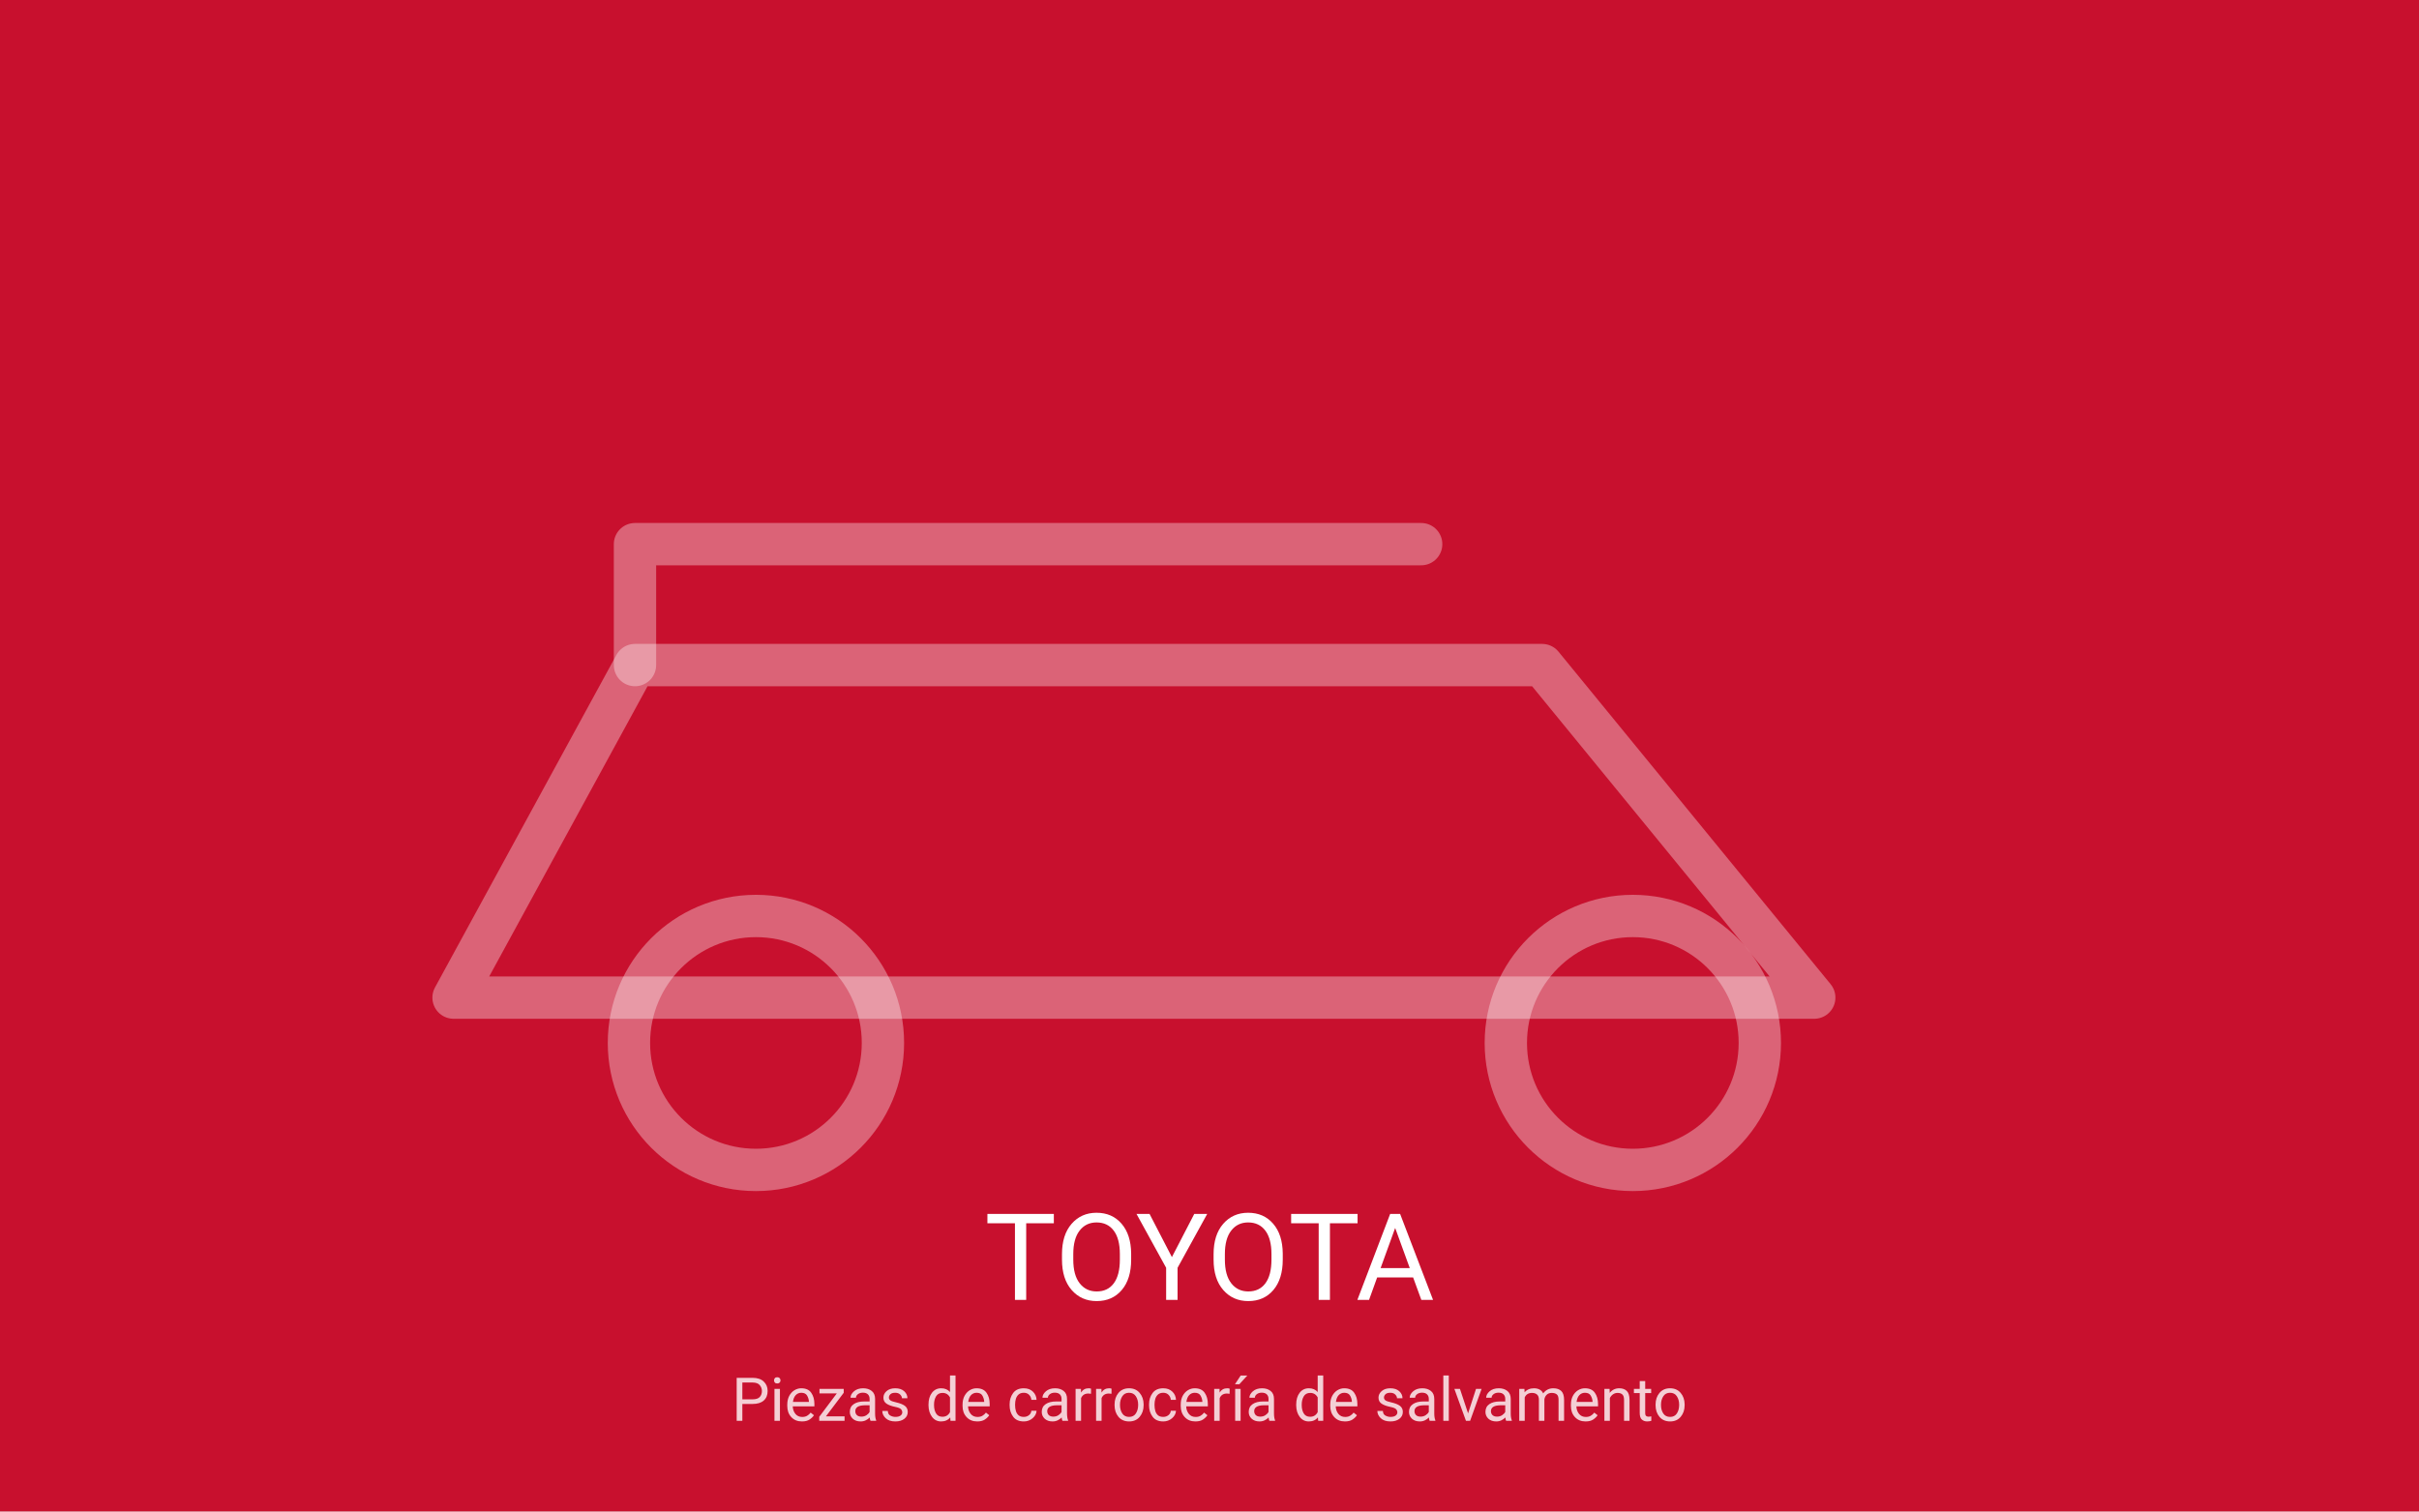
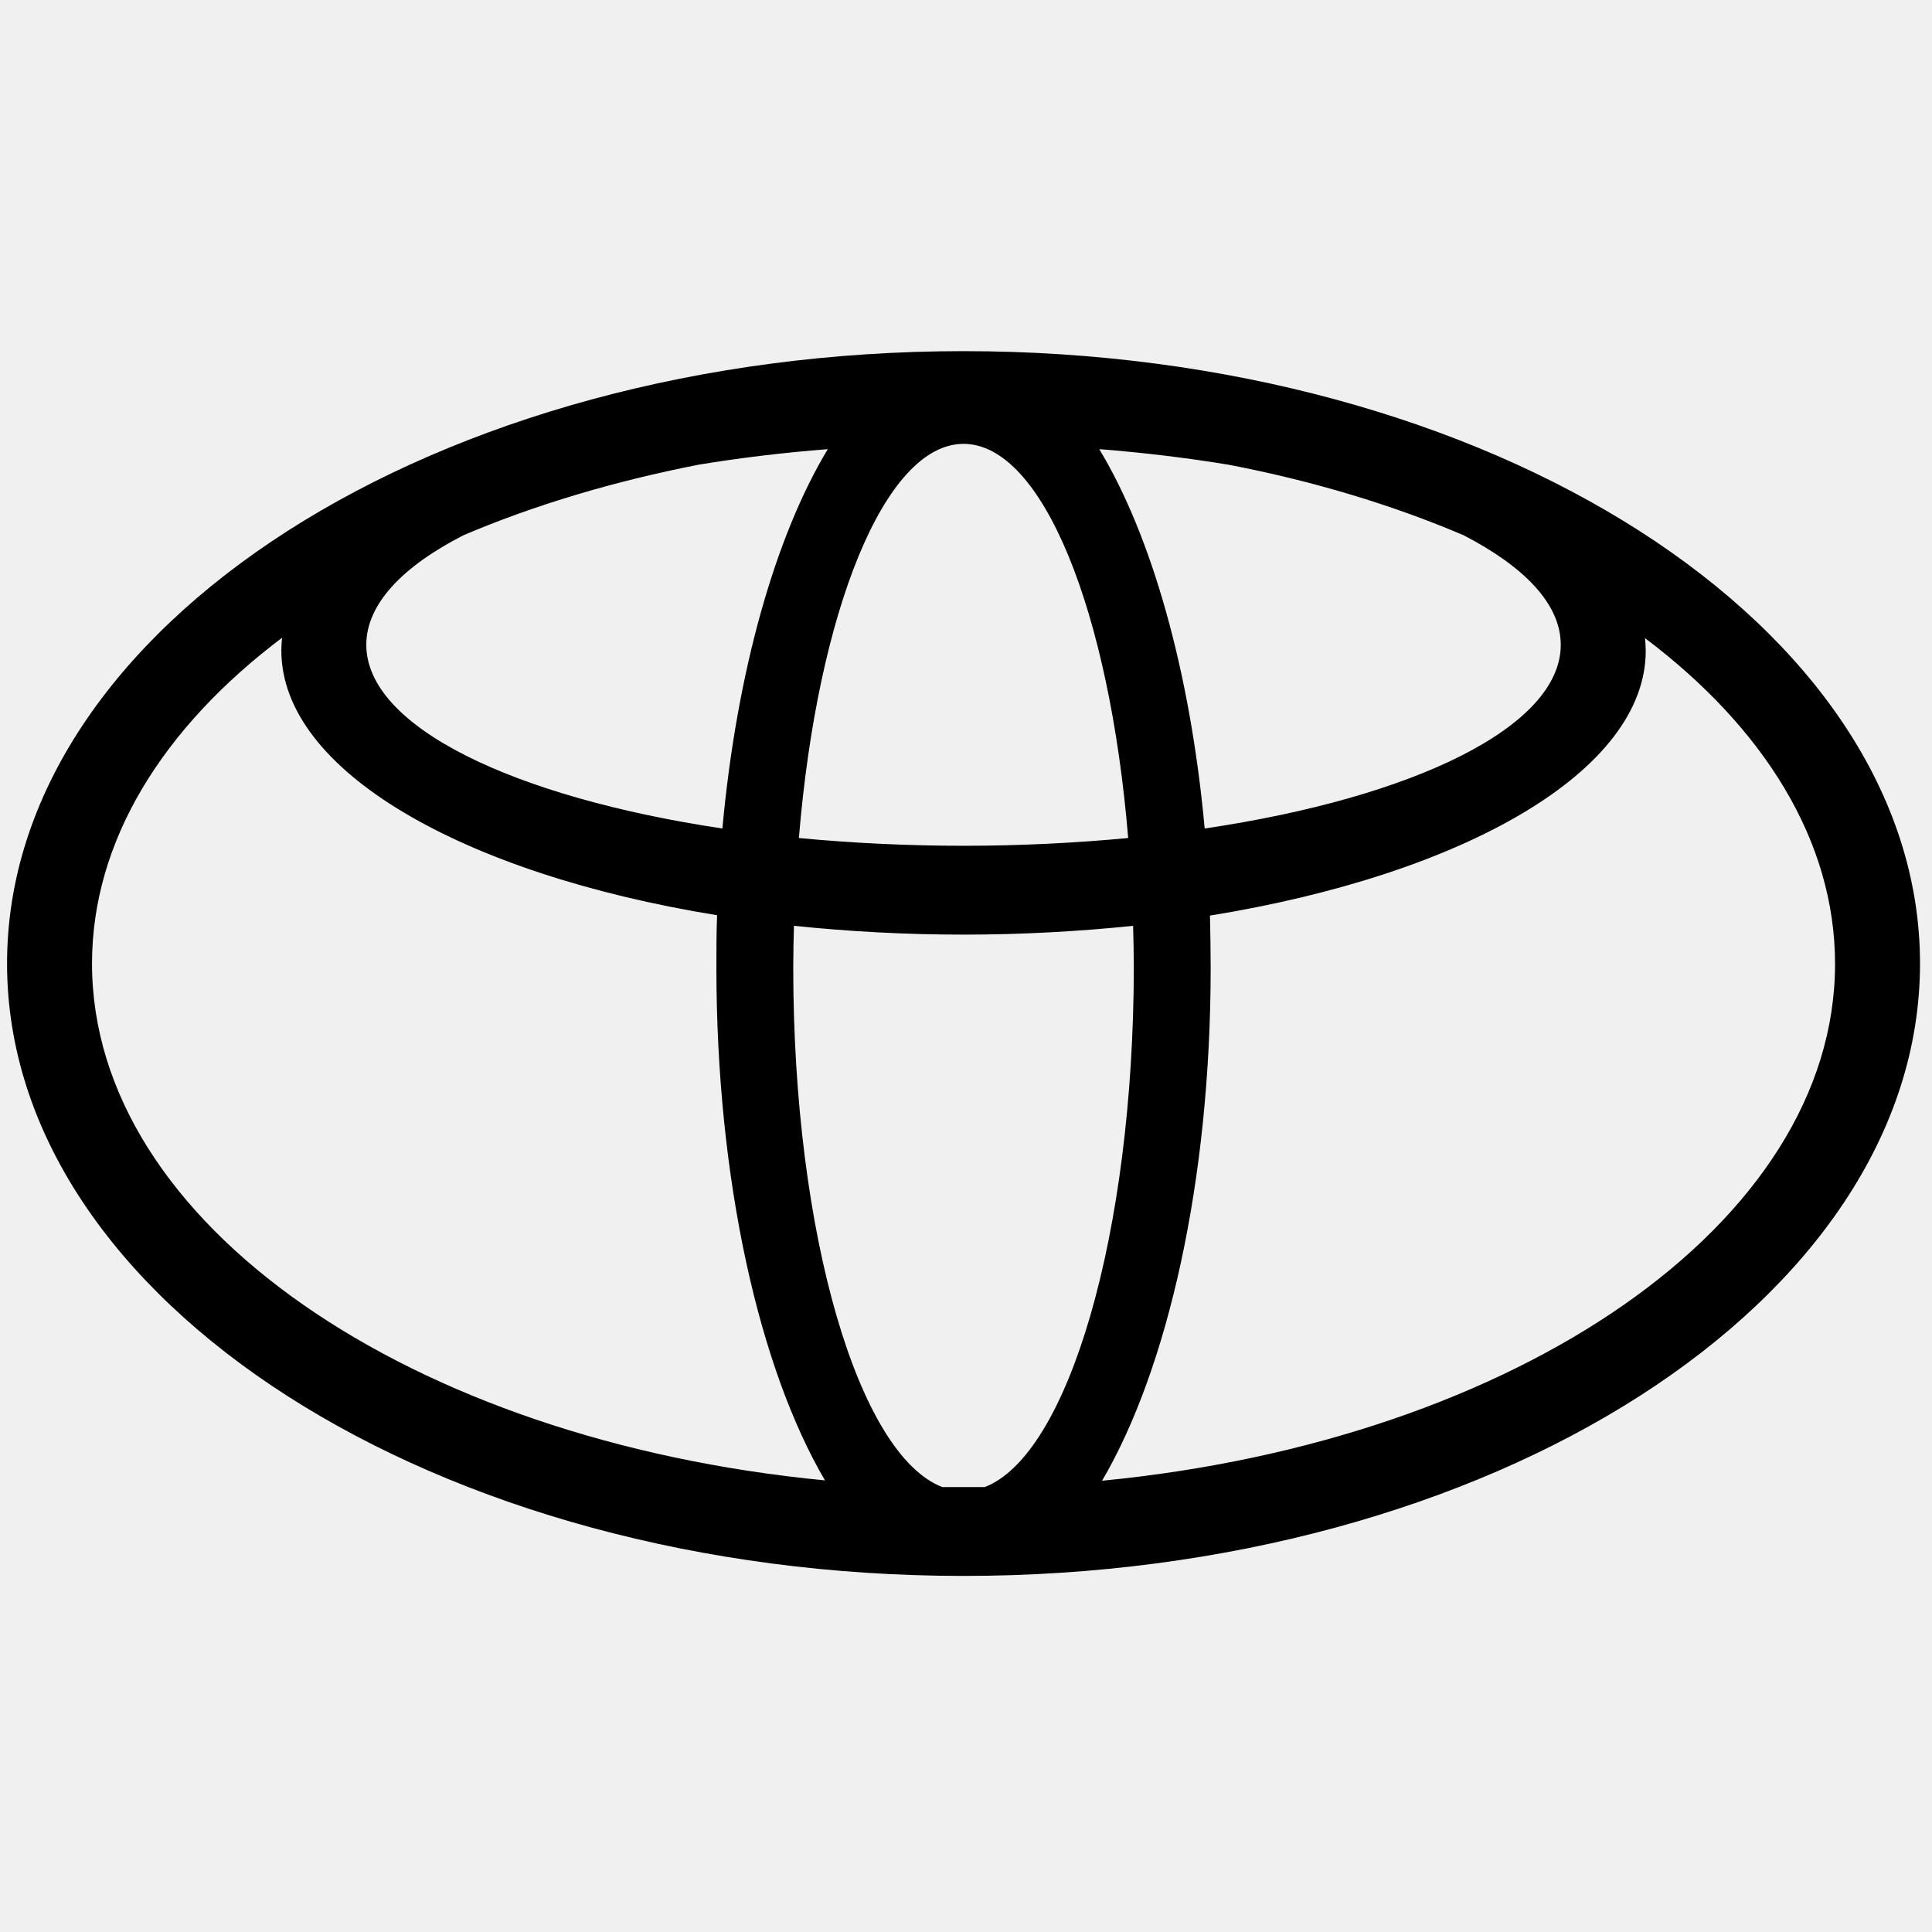
- <svg xmlns="http://www.w3.org/2000/svg" viewBox="0 0 800 500" width="800" height="500" role="img" aria-label="Toyota">
-   <rect width="800" height="500" fill="#c8102e" />
-   <g fill="none" stroke="rgba(255,255,255,0.35)" stroke-width="14" stroke-linecap="round" stroke-linejoin="round">
-     <path d="M150 330 l60 -110 h300 l90 110 z" />
-     <circle cx="250" cy="345" r="42" />
-     <circle cx="540" cy="345" r="42" />
-     <path d="M210 220 v-40 h260" />
+ <svg xmlns="http://www.w3.org/2000/svg" fill="#000000" version="1.1" id="Layer_1" viewBox="0 0 548 548" xml:space="preserve" width="800px" height="800px">
+   <g>
+     <path d="M273.3,99.6C123.9,99.6,2,177.6,2,273.3s121.9,173.7,271.3,173.7c149.4,0,271.3-78,271.3-173.7S422.7,99.6,273.3,99.6   L273.3,99.6z M348.4,131.8c24,4.6,46.5,11.4,66.7,20c17.4,9,27.6,19.6,27.6,31.1c0,23.2-41.6,43.3-101,52.1   c-4.1-44.8-15.1-83.1-29.9-107.6C324.6,128.4,336.8,129.9,348.4,131.8L348.4,131.8z M273.3,125.9c22.5,0,41.4,47.7,46.7,111.8   c-14.9,1.4-30.5,2.2-46.7,2.2c-16.2,0-31.9-0.8-46.7-2.2C231.9,173.5,250.9,125.9,273.3,125.9L273.3,125.9z M131.5,151.8   c20.2-8.6,42.7-15.3,66.7-20c11.5-1.9,23.8-3.4,36.6-4.4C220,151.9,209,190.3,204.9,235c-59.4-8.9-101-28.9-101-52.1   C103.9,171.4,114.1,160.7,131.5,151.8L131.5,151.8z M26.1,273.3c0-34.9,20.2-67,53.9-92.4c-0.1,1.2-0.2,2.4-0.2,3.6   c0,34.1,51.4,63.4,123.6,75.1c-0.2,4.9-0.2,9.8-0.2,14.8c0,60.4,12.2,113.8,30.8,145.5C116.4,408.6,26.1,347.1,26.1,273.3   L26.1,273.3z M279.3,421.8c-2,0-4,0-6,0c-2,0-4,0-6,0c-23.8-9.1-42.3-71.8-42.3-147.4c0-4,0.1-7.9,0.2-11.8   c15.4,1.6,31.5,2.5,48.1,2.5c16.6,0,32.7-0.9,48.1-2.5c0.1,3.9,0.2,7.9,0.2,11.8C321.5,350,303,412.7,279.3,421.8L279.3,421.8z    M312.6,420c18.6-31.7,30.8-85.1,30.8-145.5c0-5-0.1-9.9-0.2-14.8c72.2-11.7,123.6-41,123.6-75.1c0-1.2-0.1-2.4-0.2-3.6   c33.7,25.4,53.9,57.5,53.9,92.4C520.5,347.1,430.2,408.6,312.6,420L312.6,420z" />
  </g>
-   <text x="400" y="430" font-family="Archivo Black,-apple-system,Segoe UI,Roboto,Arial,sans-serif" font-size="40" font-weight="400" fill="#ffffff" text-anchor="middle">TOYOTA</text>
-   <text x="400" y="470" font-family="-apple-system,Segoe UI,Roboto,Arial,sans-serif" font-size="20" fill="rgba(255,255,255,0.8)" text-anchor="middle">Piezas de carrocería de salvamento</text>
</svg>
